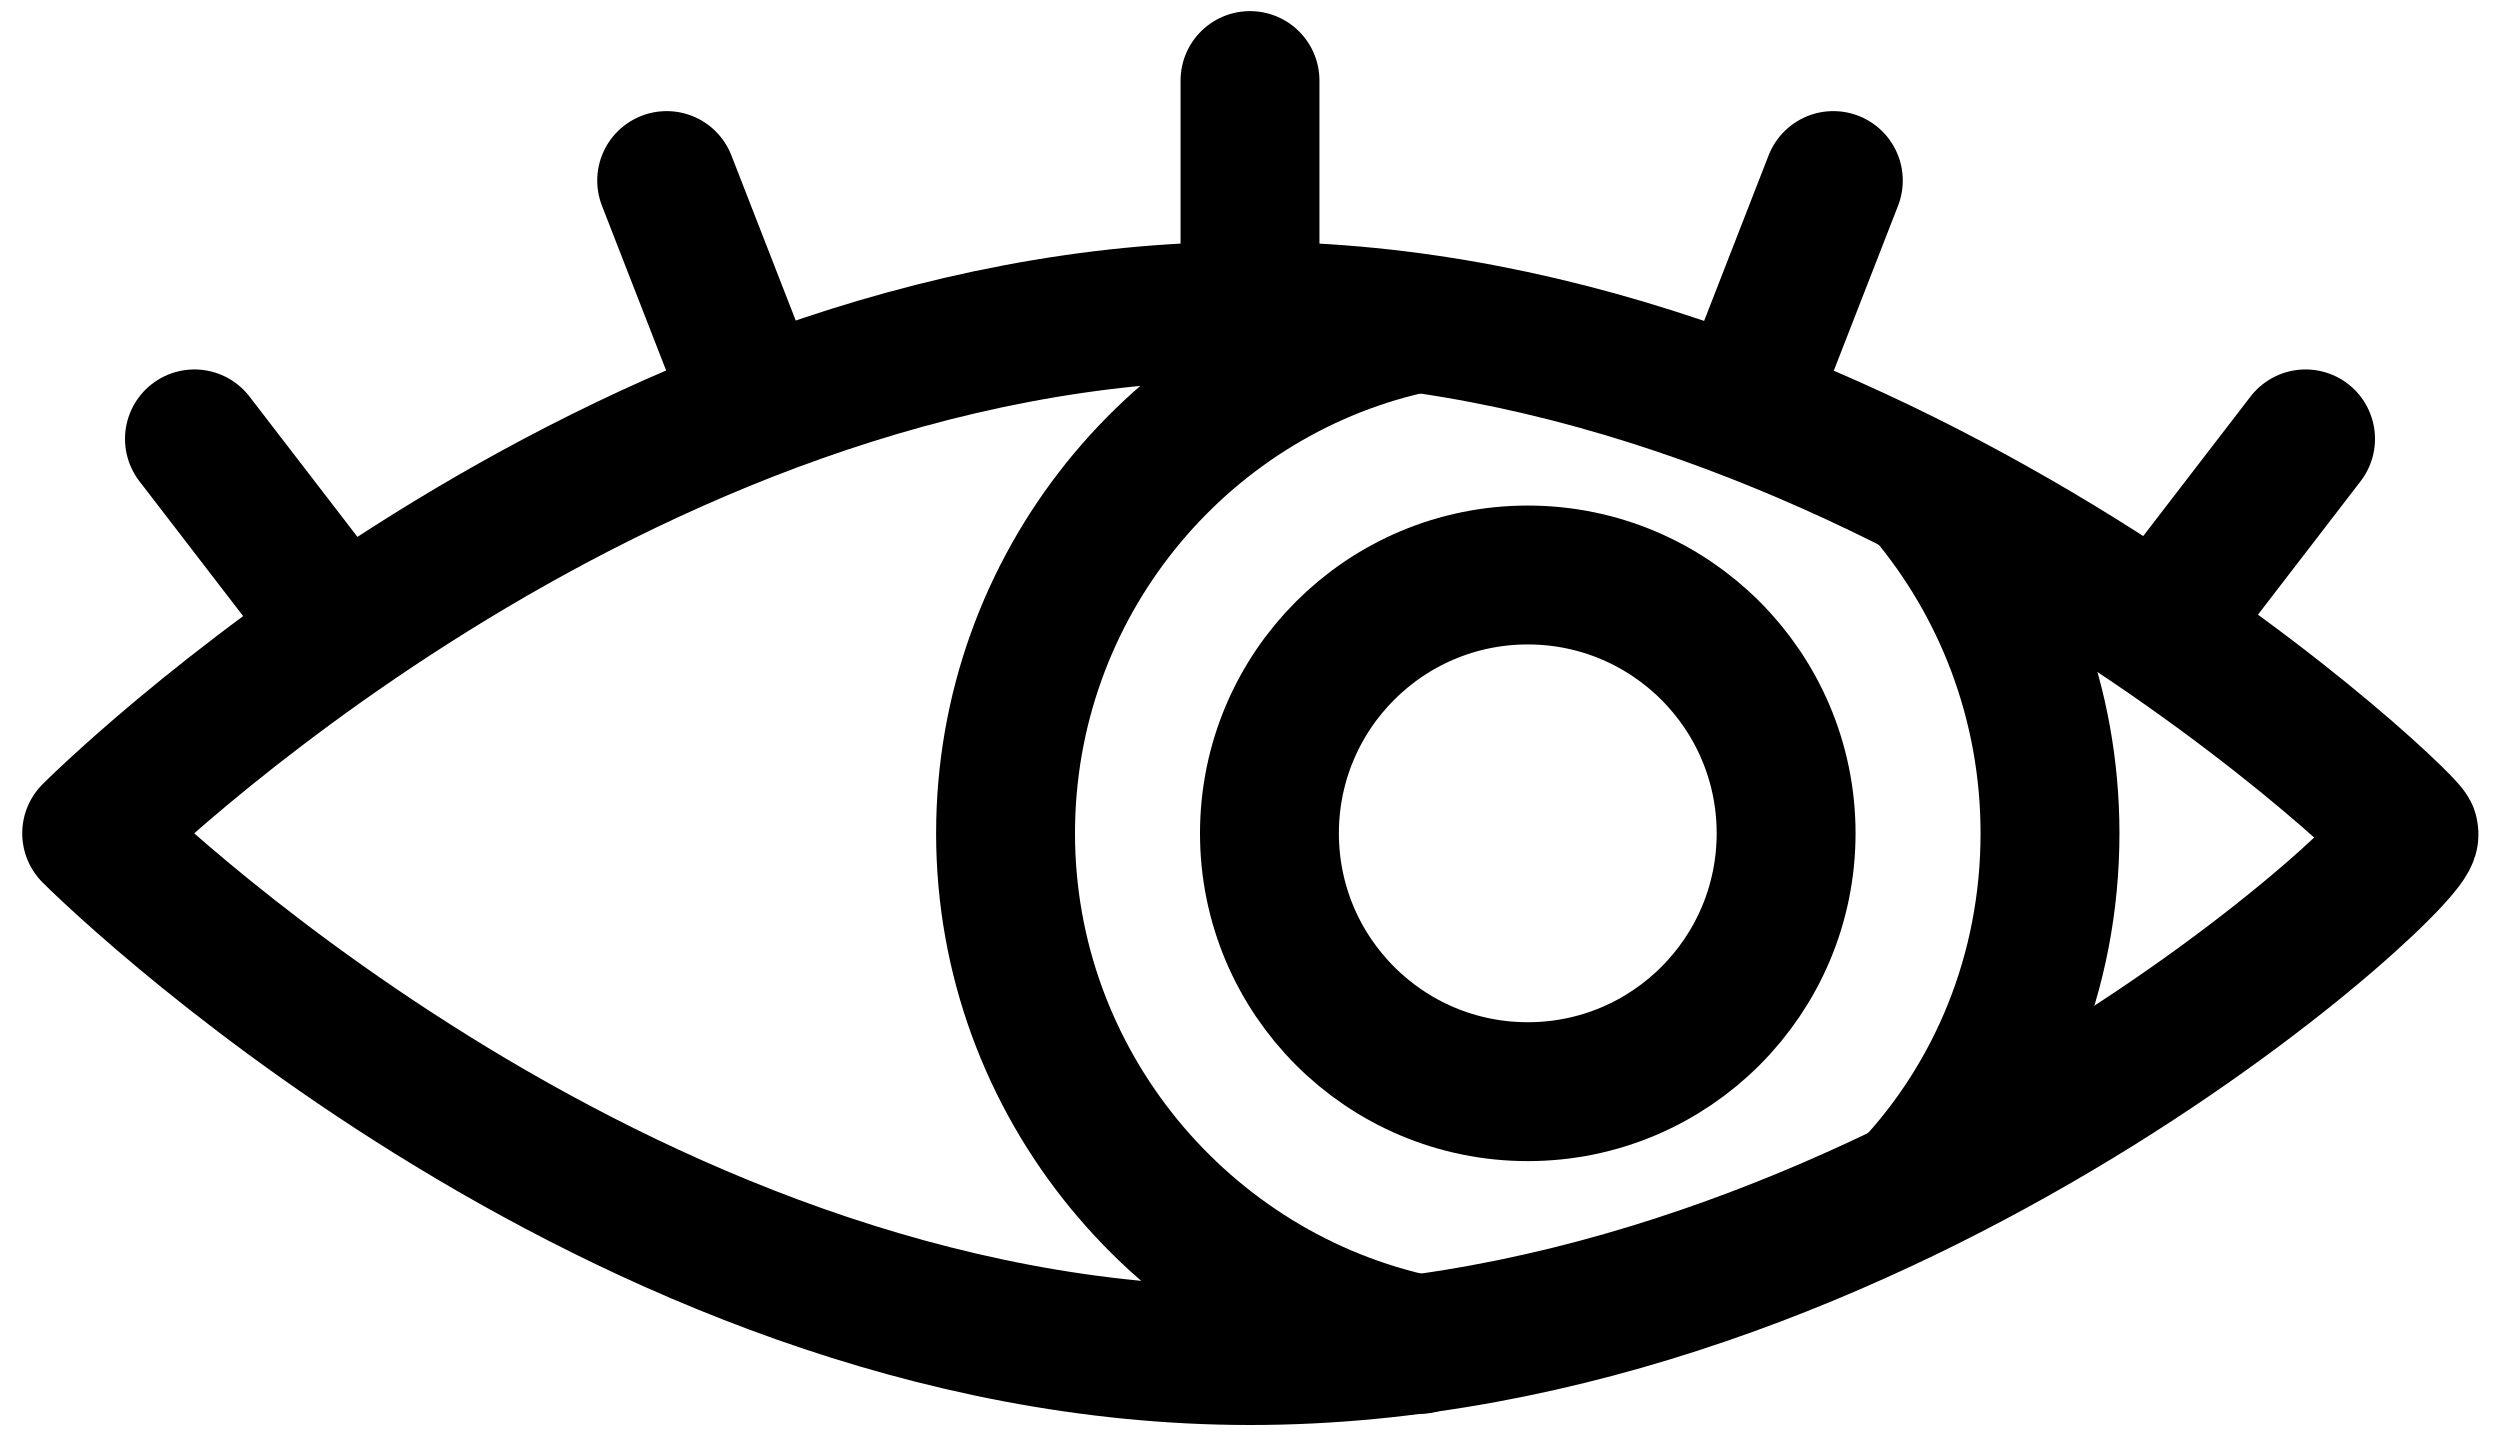
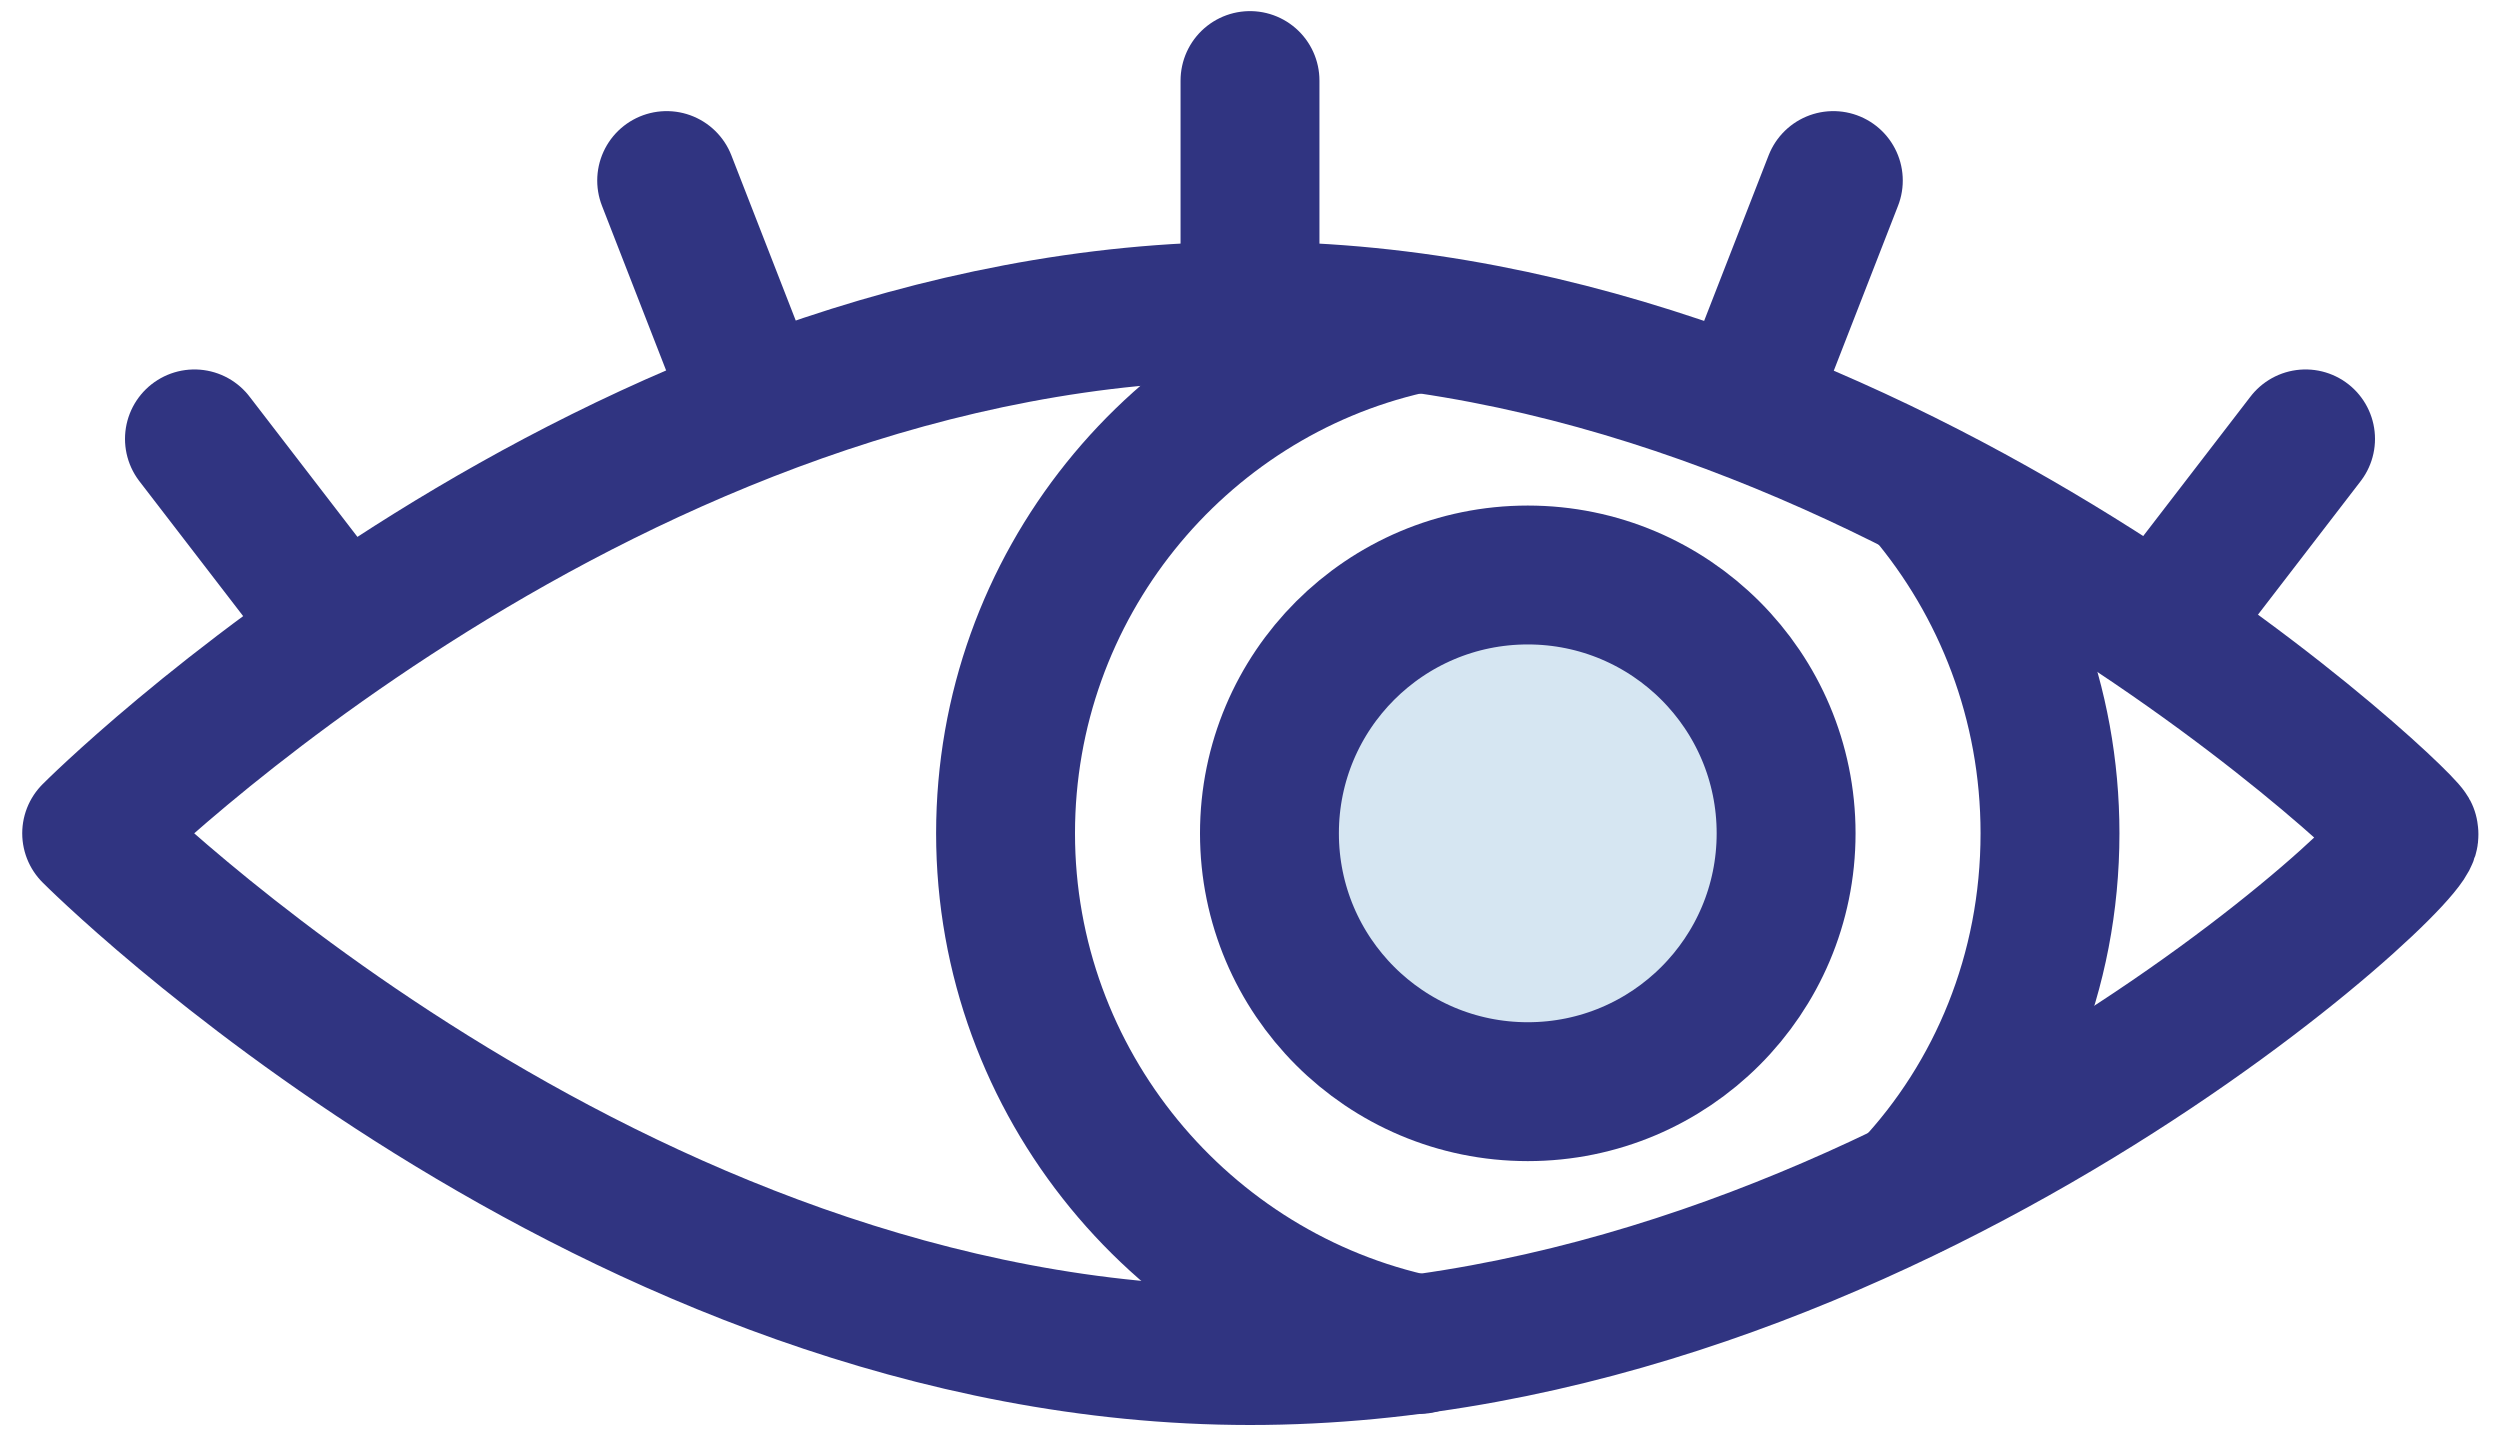
<svg xmlns="http://www.w3.org/2000/svg" width="90px" height="52px" viewBox="0 0 90 52" version="1.1">
  <defs />
  <g id="Page-1" stroke="none" stroke-width="1" fill="none" fill-rule="evenodd" stroke-linecap="round" stroke-linejoin="round">
-     <g id="eye3" transform="translate(-5, 2)" stroke="#000000" stroke-width="5">
+     <g id="eye3" transform="translate(-5, 2)" stroke="#303481" stroke-width="5">
      <g id="Group" transform="translate(8, 0)">
        <path d="M83.7,28 C84.5,28.4 65,46.8 42,46.8 C19,46.8 0.3,28 0.3,28 C0.3,28 19,9.2 42,9.2 C65,9.2 84.5,28.4 83.7,28 Z" id="Shape" />
        <path d="M66.3,15.7 C69.1,19 70.8,23.3 70.8,28 C70.8,33 68.9,37.5 65.8,40.8" id="Shape" />
        <path d="M48.1,46.4 C39.6,44.6 33.2,37 33.2,28 C33.2,19.1 39.4,11.6 47.7,9.7" id="Shape" />
-         <circle id="Oval" cx="52" cy="28" r="9.3" />
+         <circle fill="#D6E6F2" id="Oval" cx="52" cy="28" r="9.3" />
        <path d="M42,0.9 L42,9.2" id="Shape" />
        <path d="M4,13.8 L9,20.3" id="Shape" />
        <path d="M21,4.5 L24,12.2" id="Shape" />
        <path d="M63,4.5 L60,12.2" id="Shape" />
        <path d="M80,13.8 L75,20.3" id="Shape" />
      </g>
    </g>
  </g>
</svg>
